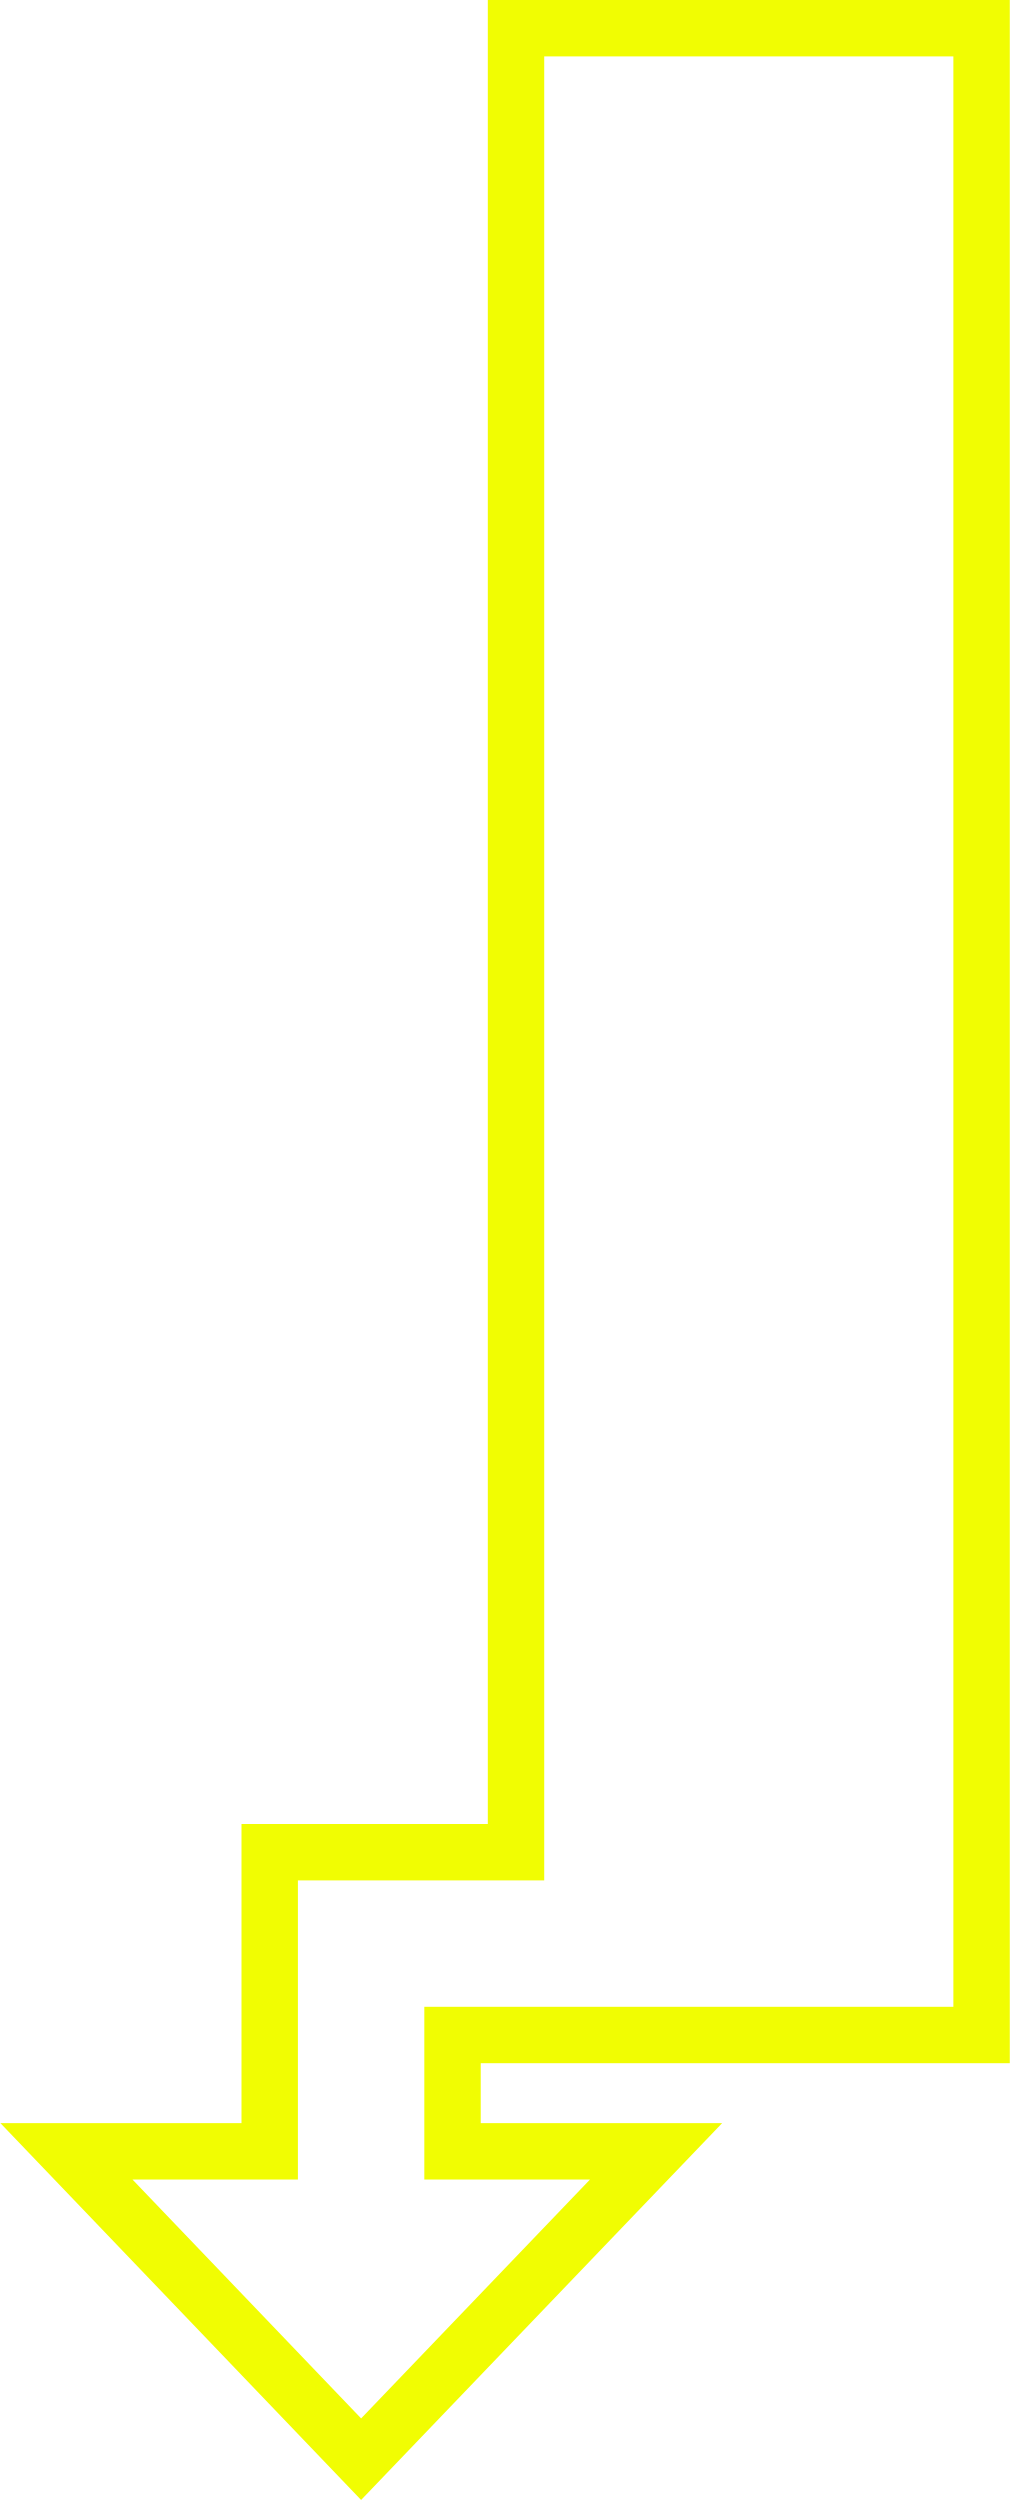
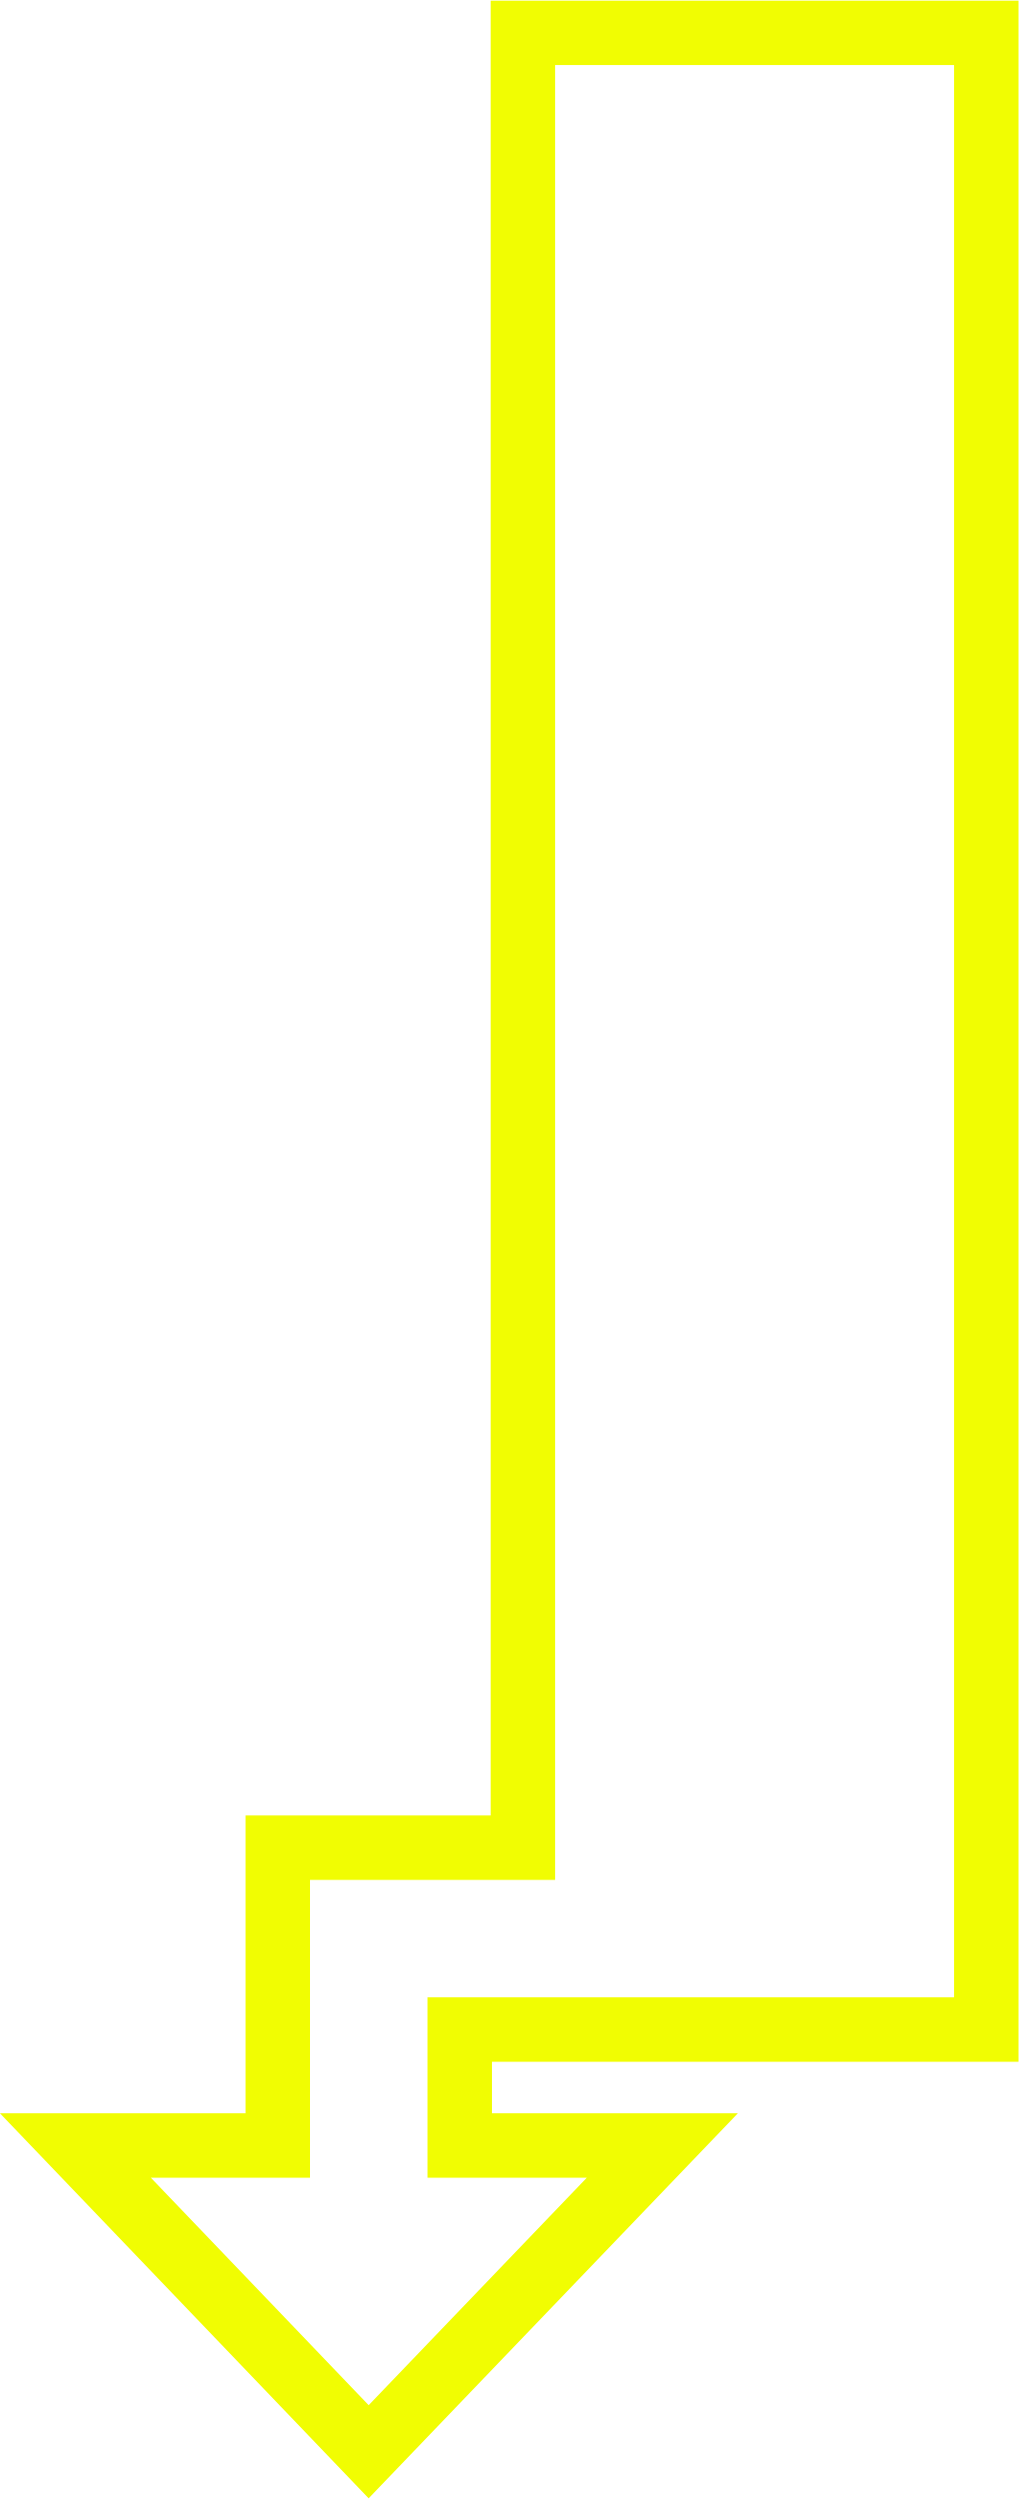
- <svg xmlns="http://www.w3.org/2000/svg" id="a" width=".99in" height="2.45in" viewBox="0 0 71.22 176.4">
-   <polygon points="36.38 1.99 36.38 130.69 19 130.69 19 151.8 4.66 151.8 25.45 173.52 46.26 151.8 31.9 151.8 31.9 143.59 36.38 143.59 47.73 143.59 69.23 143.59 69.23 1.99 36.38 1.99" fill="none" stroke="#f1fd02" stroke-miterlimit="9.94" stroke-width="3.98" />
+ <svg xmlns="http://www.w3.org/2000/svg" id="a" width=".66in" height="1.62in" viewBox="0 0 47.41 116.31">
+   <polygon points="24.34 1.5 24.34 86.01 12.93 86.01 12.93 99.88 3.51 99.88 17.16 114.14 30.83 99.88 21.4 99.88 21.4 94.48 24.34 94.48 31.79 94.48 45.91 94.48 45.91 1.5 24.34 1.5" fill="none" stroke="#f1fd02" stroke-miterlimit="9.94" stroke-width="3" />
</svg>
